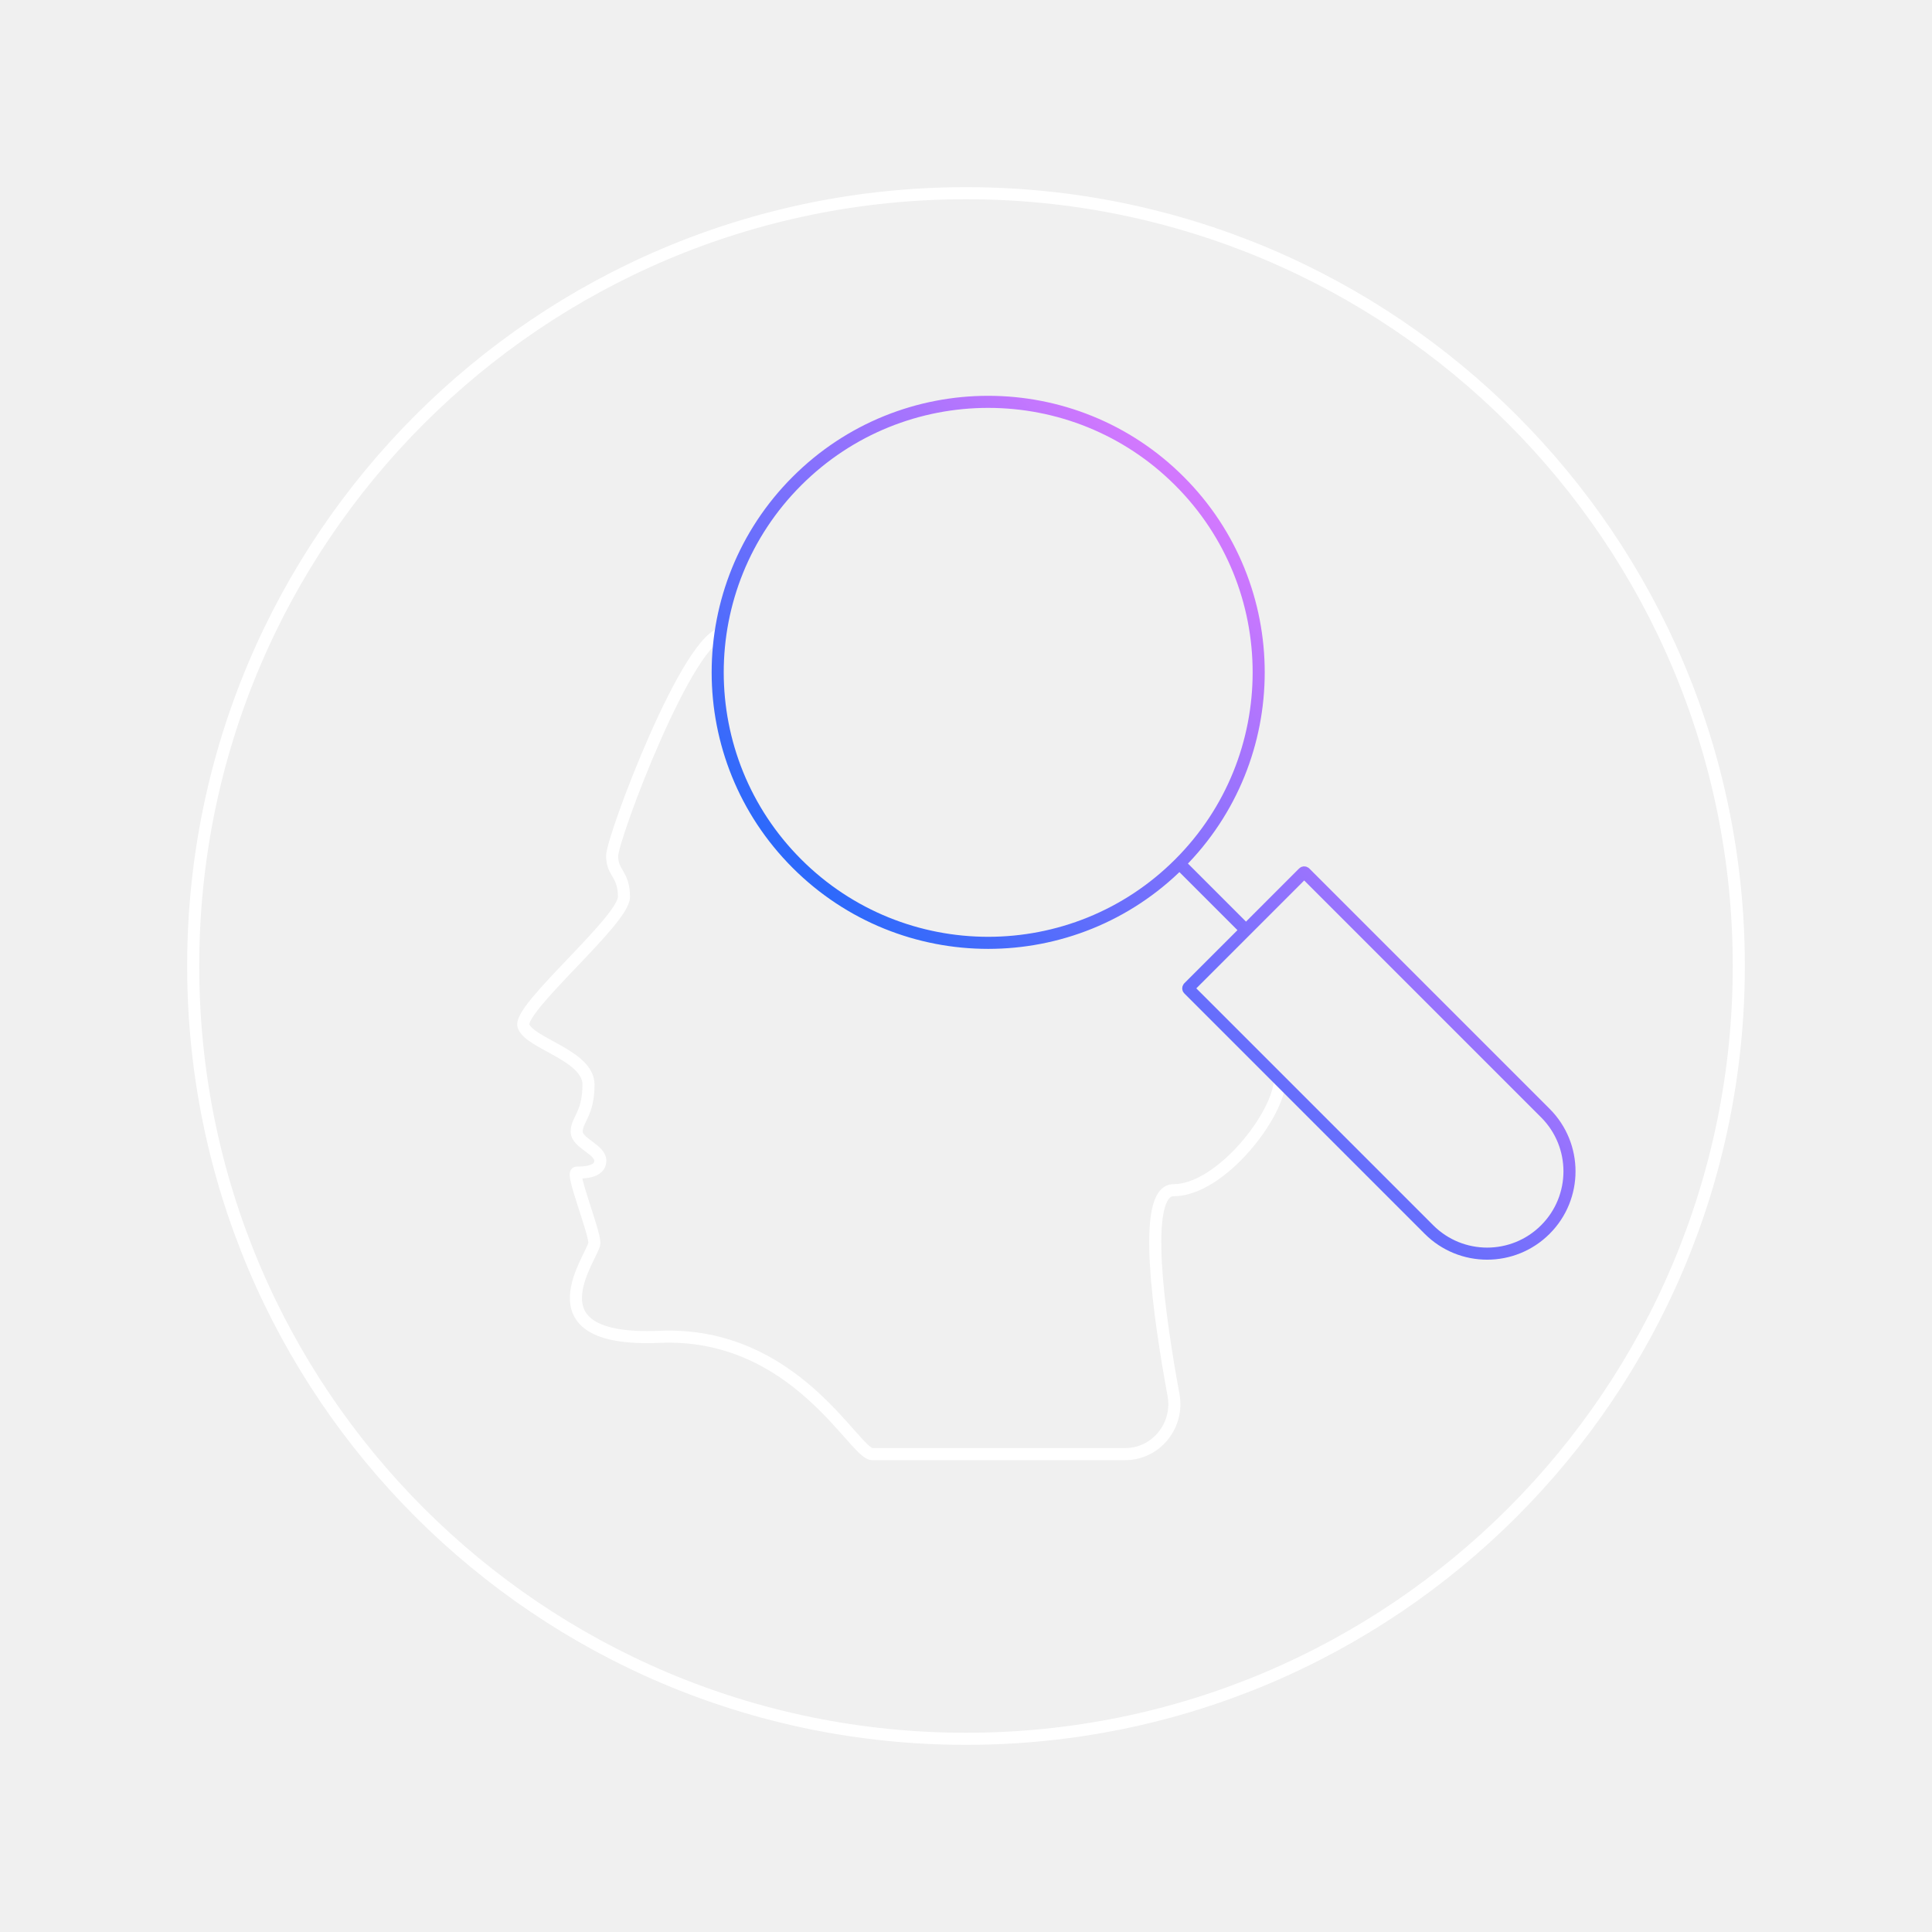
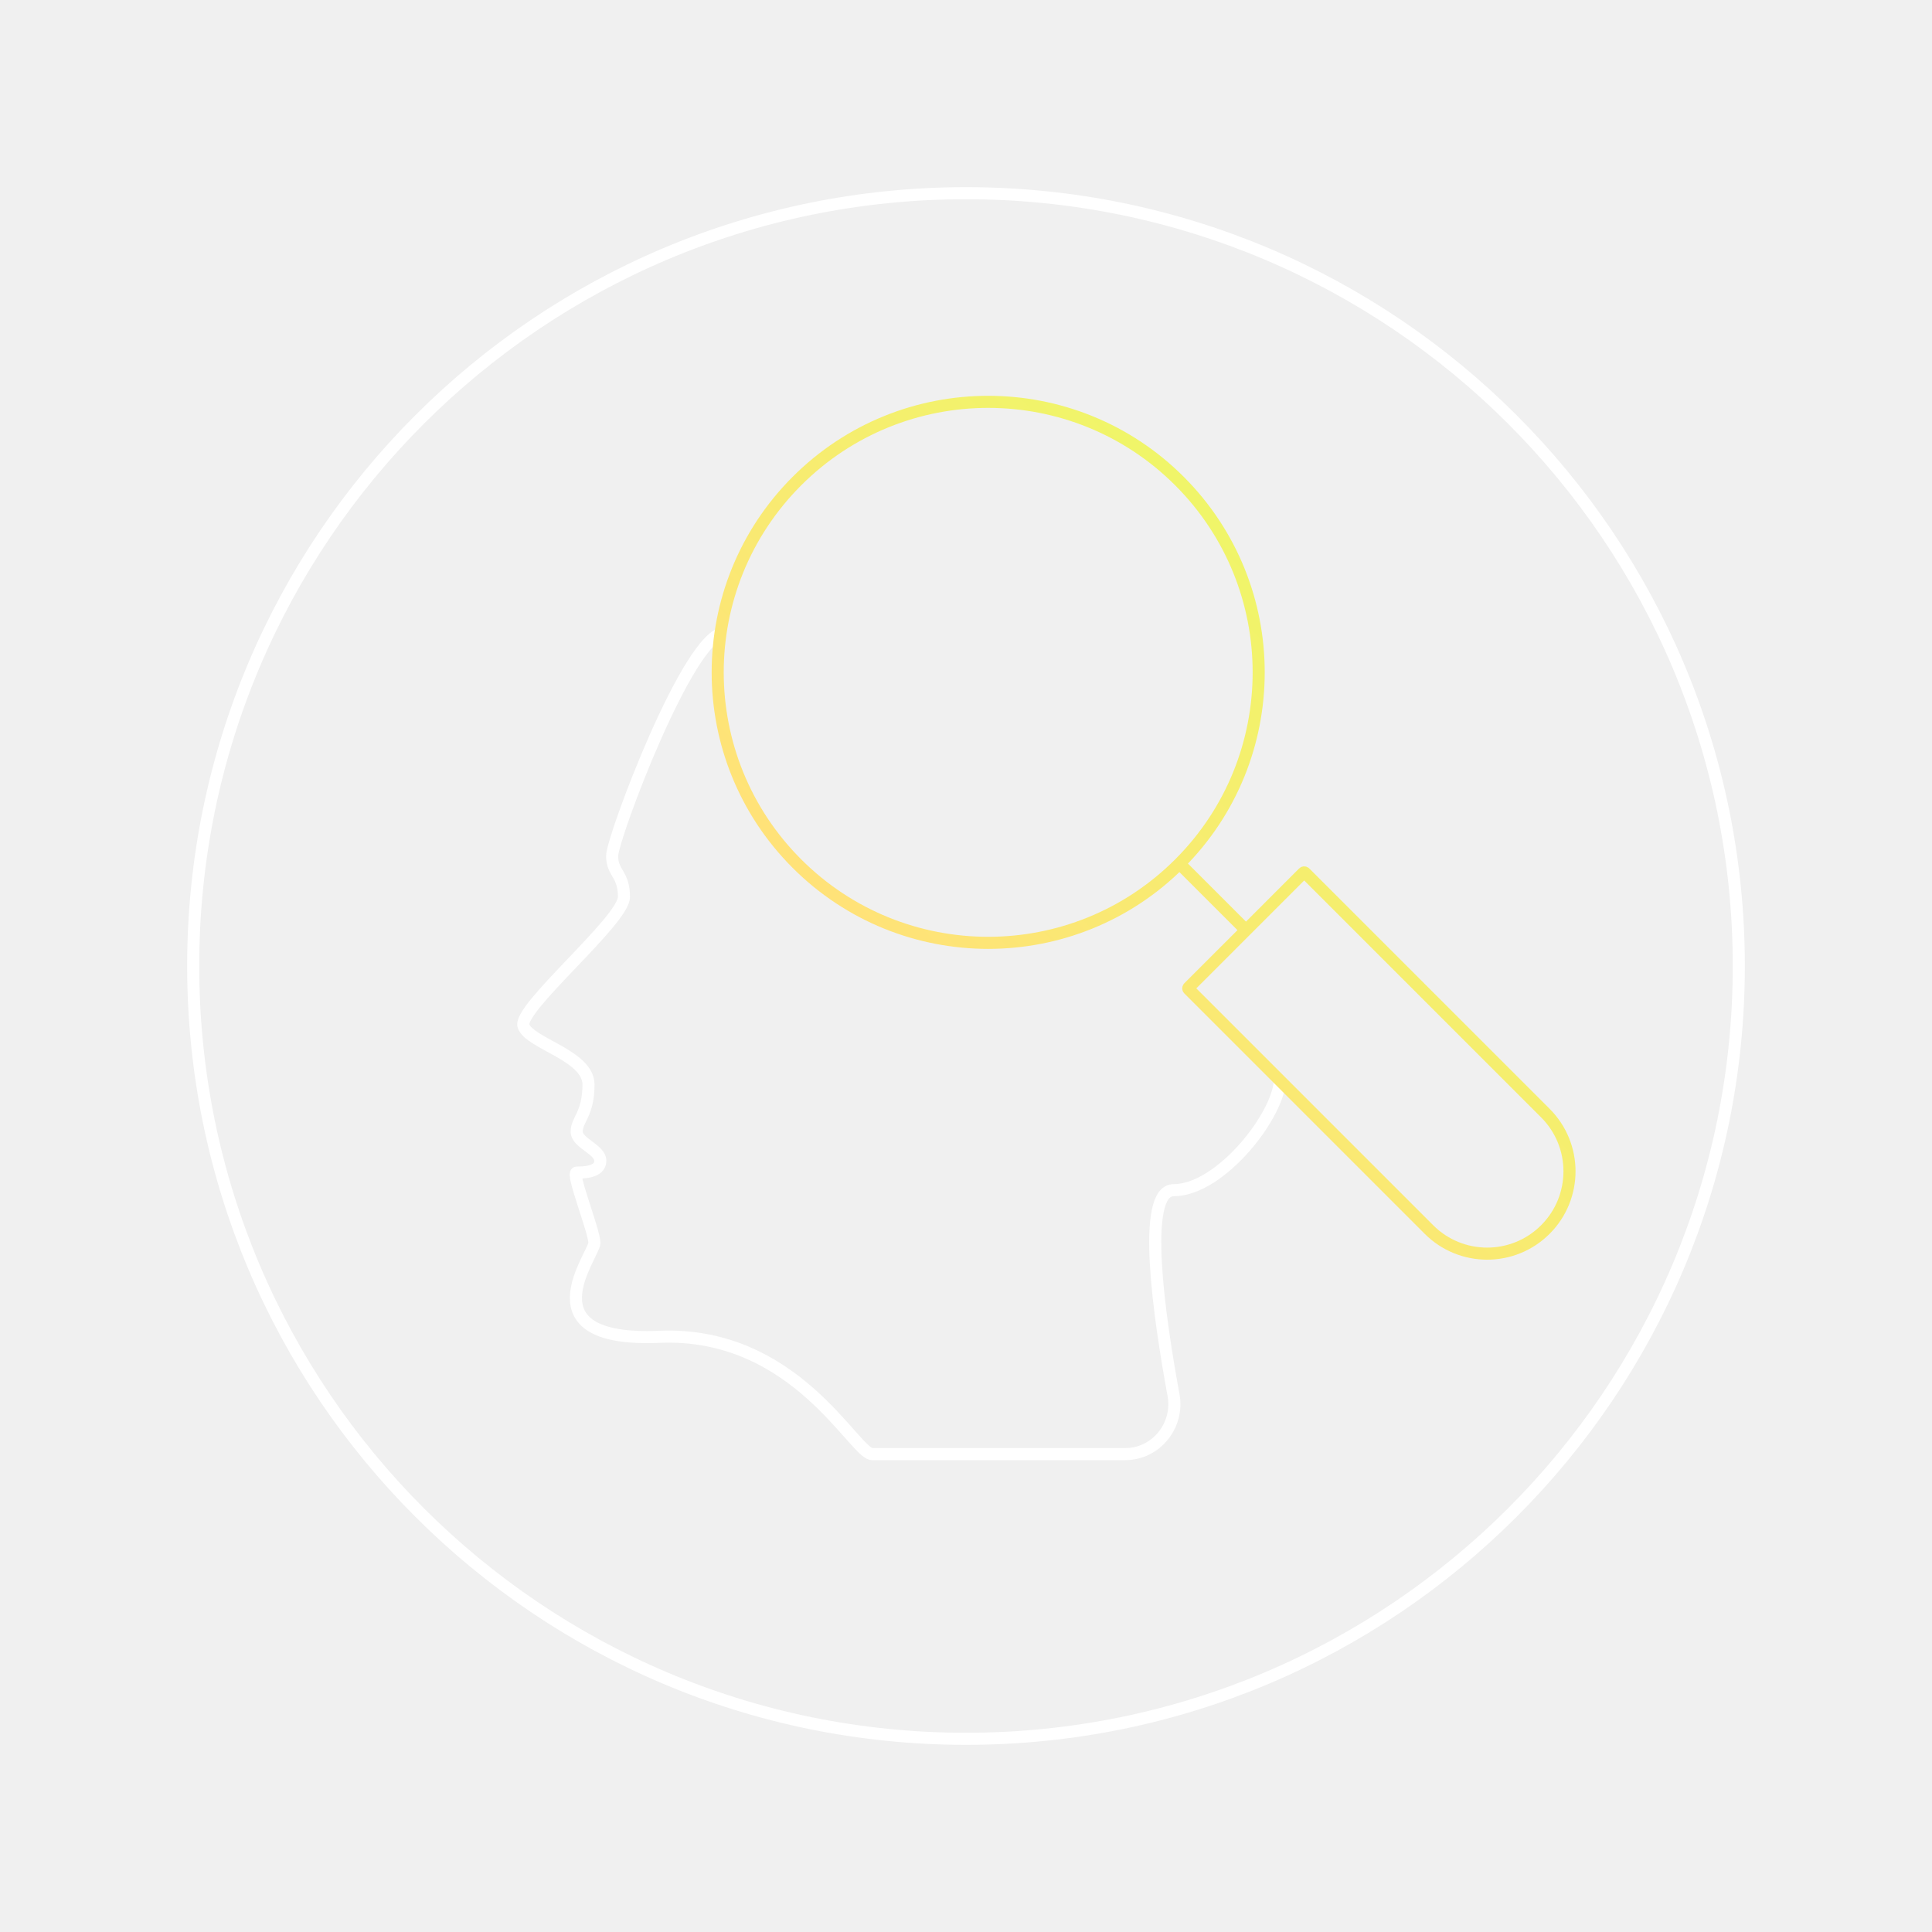
- <svg xmlns="http://www.w3.org/2000/svg" width="160" height="160" viewBox="0 0 160 160" fill="none">
-   <path d="M80 144C115.346 144 144 115.346 144 80C144 44.654 115.346 16 80 16C44.654 16 16 44.654 16 80C16 115.346 44.654 144 80 144Z" stroke="white" />
-   <path d="M106 89.338C106 92.252 101.106 98.567 97.19 98.567C94.474 98.567 95.998 109.088 97.186 115.531C97.65 118.05 95.742 120.424 93.18 120.424C85.942 120.424 73.273 120.424 72.229 120.424C70.761 120.424 65.867 110.224 54.61 110.71C43.353 111.195 49.226 103.91 49.226 102.938C49.226 101.967 47.268 97.109 47.758 97.109C48.247 97.109 49.715 97.109 49.715 96.138C49.715 95.167 47.758 94.681 47.758 93.71C47.758 92.738 48.737 92.252 48.737 89.824C48.737 87.395 43.842 86.424 43.353 84.967C42.864 83.51 51.673 76.224 51.673 74.281C51.673 72.338 50.694 72.338 50.694 70.881C50.694 69.424 57.057 52.424 59.994 52.424" stroke="white" />
+ <svg xmlns="http://www.w3.org/2000/svg" width="160px" height="160px" viewBox="0 0 160 160" fill="none" transform="rotate(0) scale(1, 1)">
+   <path d="M80 144C115.346 144 144 115.346 144 80C144 44.654 115.346 16 80 16C44.654 16 16 44.654 16 80C16 115.346 44.654 144 80 144Z" stroke="#ffffff" />
+   <path d="M106 89.338C106 92.252 101.106 98.567 97.19 98.567C94.474 98.567 95.998 109.088 97.186 115.531C97.65 118.05 95.742 120.424 93.18 120.424C85.942 120.424 73.273 120.424 72.229 120.424C70.761 120.424 65.867 110.224 54.61 110.71C43.353 111.195 49.226 103.91 49.226 102.938C49.226 101.967 47.268 97.109 47.758 97.109C48.247 97.109 49.715 97.109 49.715 96.138C49.715 95.167 47.758 94.681 47.758 93.71C47.758 92.738 48.737 92.252 48.737 89.824C48.737 87.395 43.842 86.424 43.353 84.967C42.864 83.51 51.673 76.224 51.673 74.281C51.673 72.338 50.694 72.338 50.694 70.881C50.694 69.424 57.057 52.424 59.994 52.424" stroke="#ffffff" />
  <path d="M97.678 71.521C106.426 62.773 106.426 48.589 97.678 39.84C88.93 31.092 74.746 31.092 65.998 39.84C57.249 48.589 57.249 62.773 65.998 71.521C74.746 80.269 88.93 80.269 97.678 71.521ZM97.678 71.521L103.188 77.031M103.188 77.031L98.435 81.783C98.397 81.821 98.397 81.882 98.435 81.92L118.339 101.824C121.002 104.487 125.319 104.487 127.981 101.824C130.644 99.162 130.644 94.845 127.981 92.182L108.077 72.278C108.039 72.24 107.978 72.24 107.94 72.278L103.188 77.031Z" stroke="url(#paint0_linear_13307_1755)" />
  <defs>
    <linearGradient id="paint0_linear_13307_1755" x1="112.83" y1="54.992" x2="81.149" y2="86.672" gradientUnits="userSpaceOnUse">
-       <stop stop-color="#D278FE" />
-       <stop offset="1" stop-color="#2D69FB" />
+       <stop stop-color="#f0f569" data-originalstopcolor="#f0f569" />
+       <stop offset="1" stop-color="#ffe278" data-originalstopcolor="#ffe278" />
    </linearGradient>
  </defs>
</svg>
